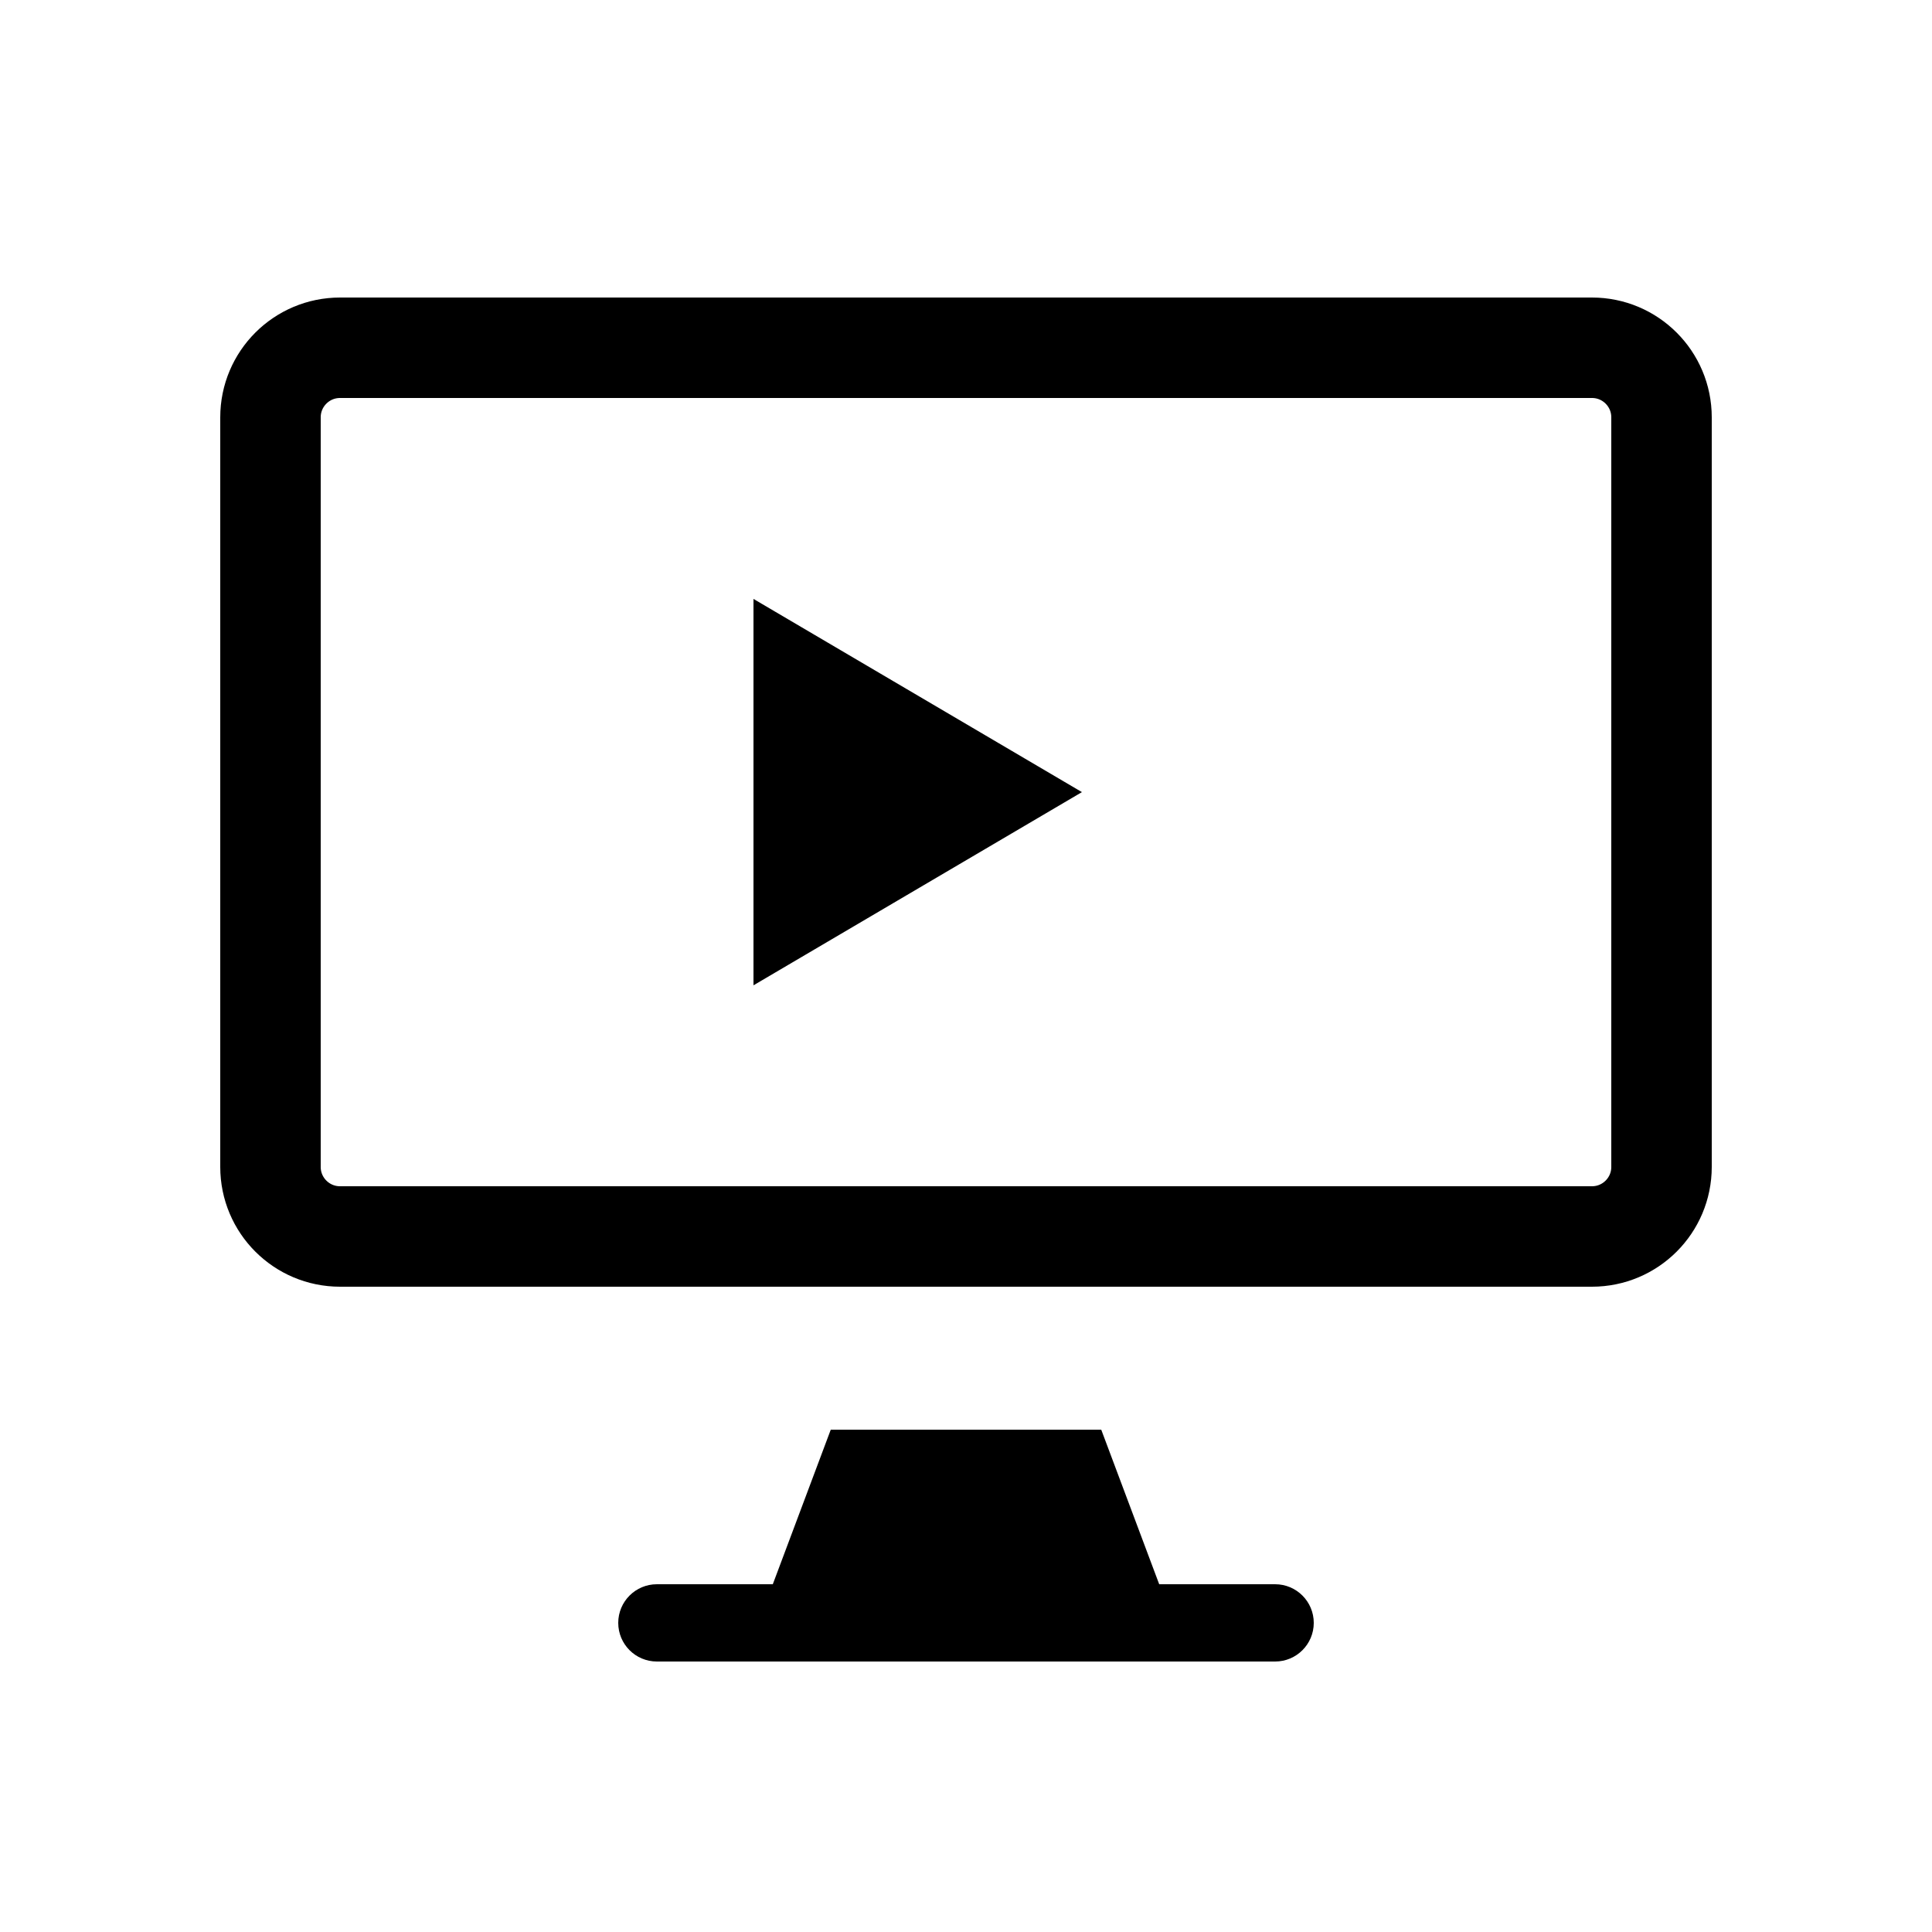
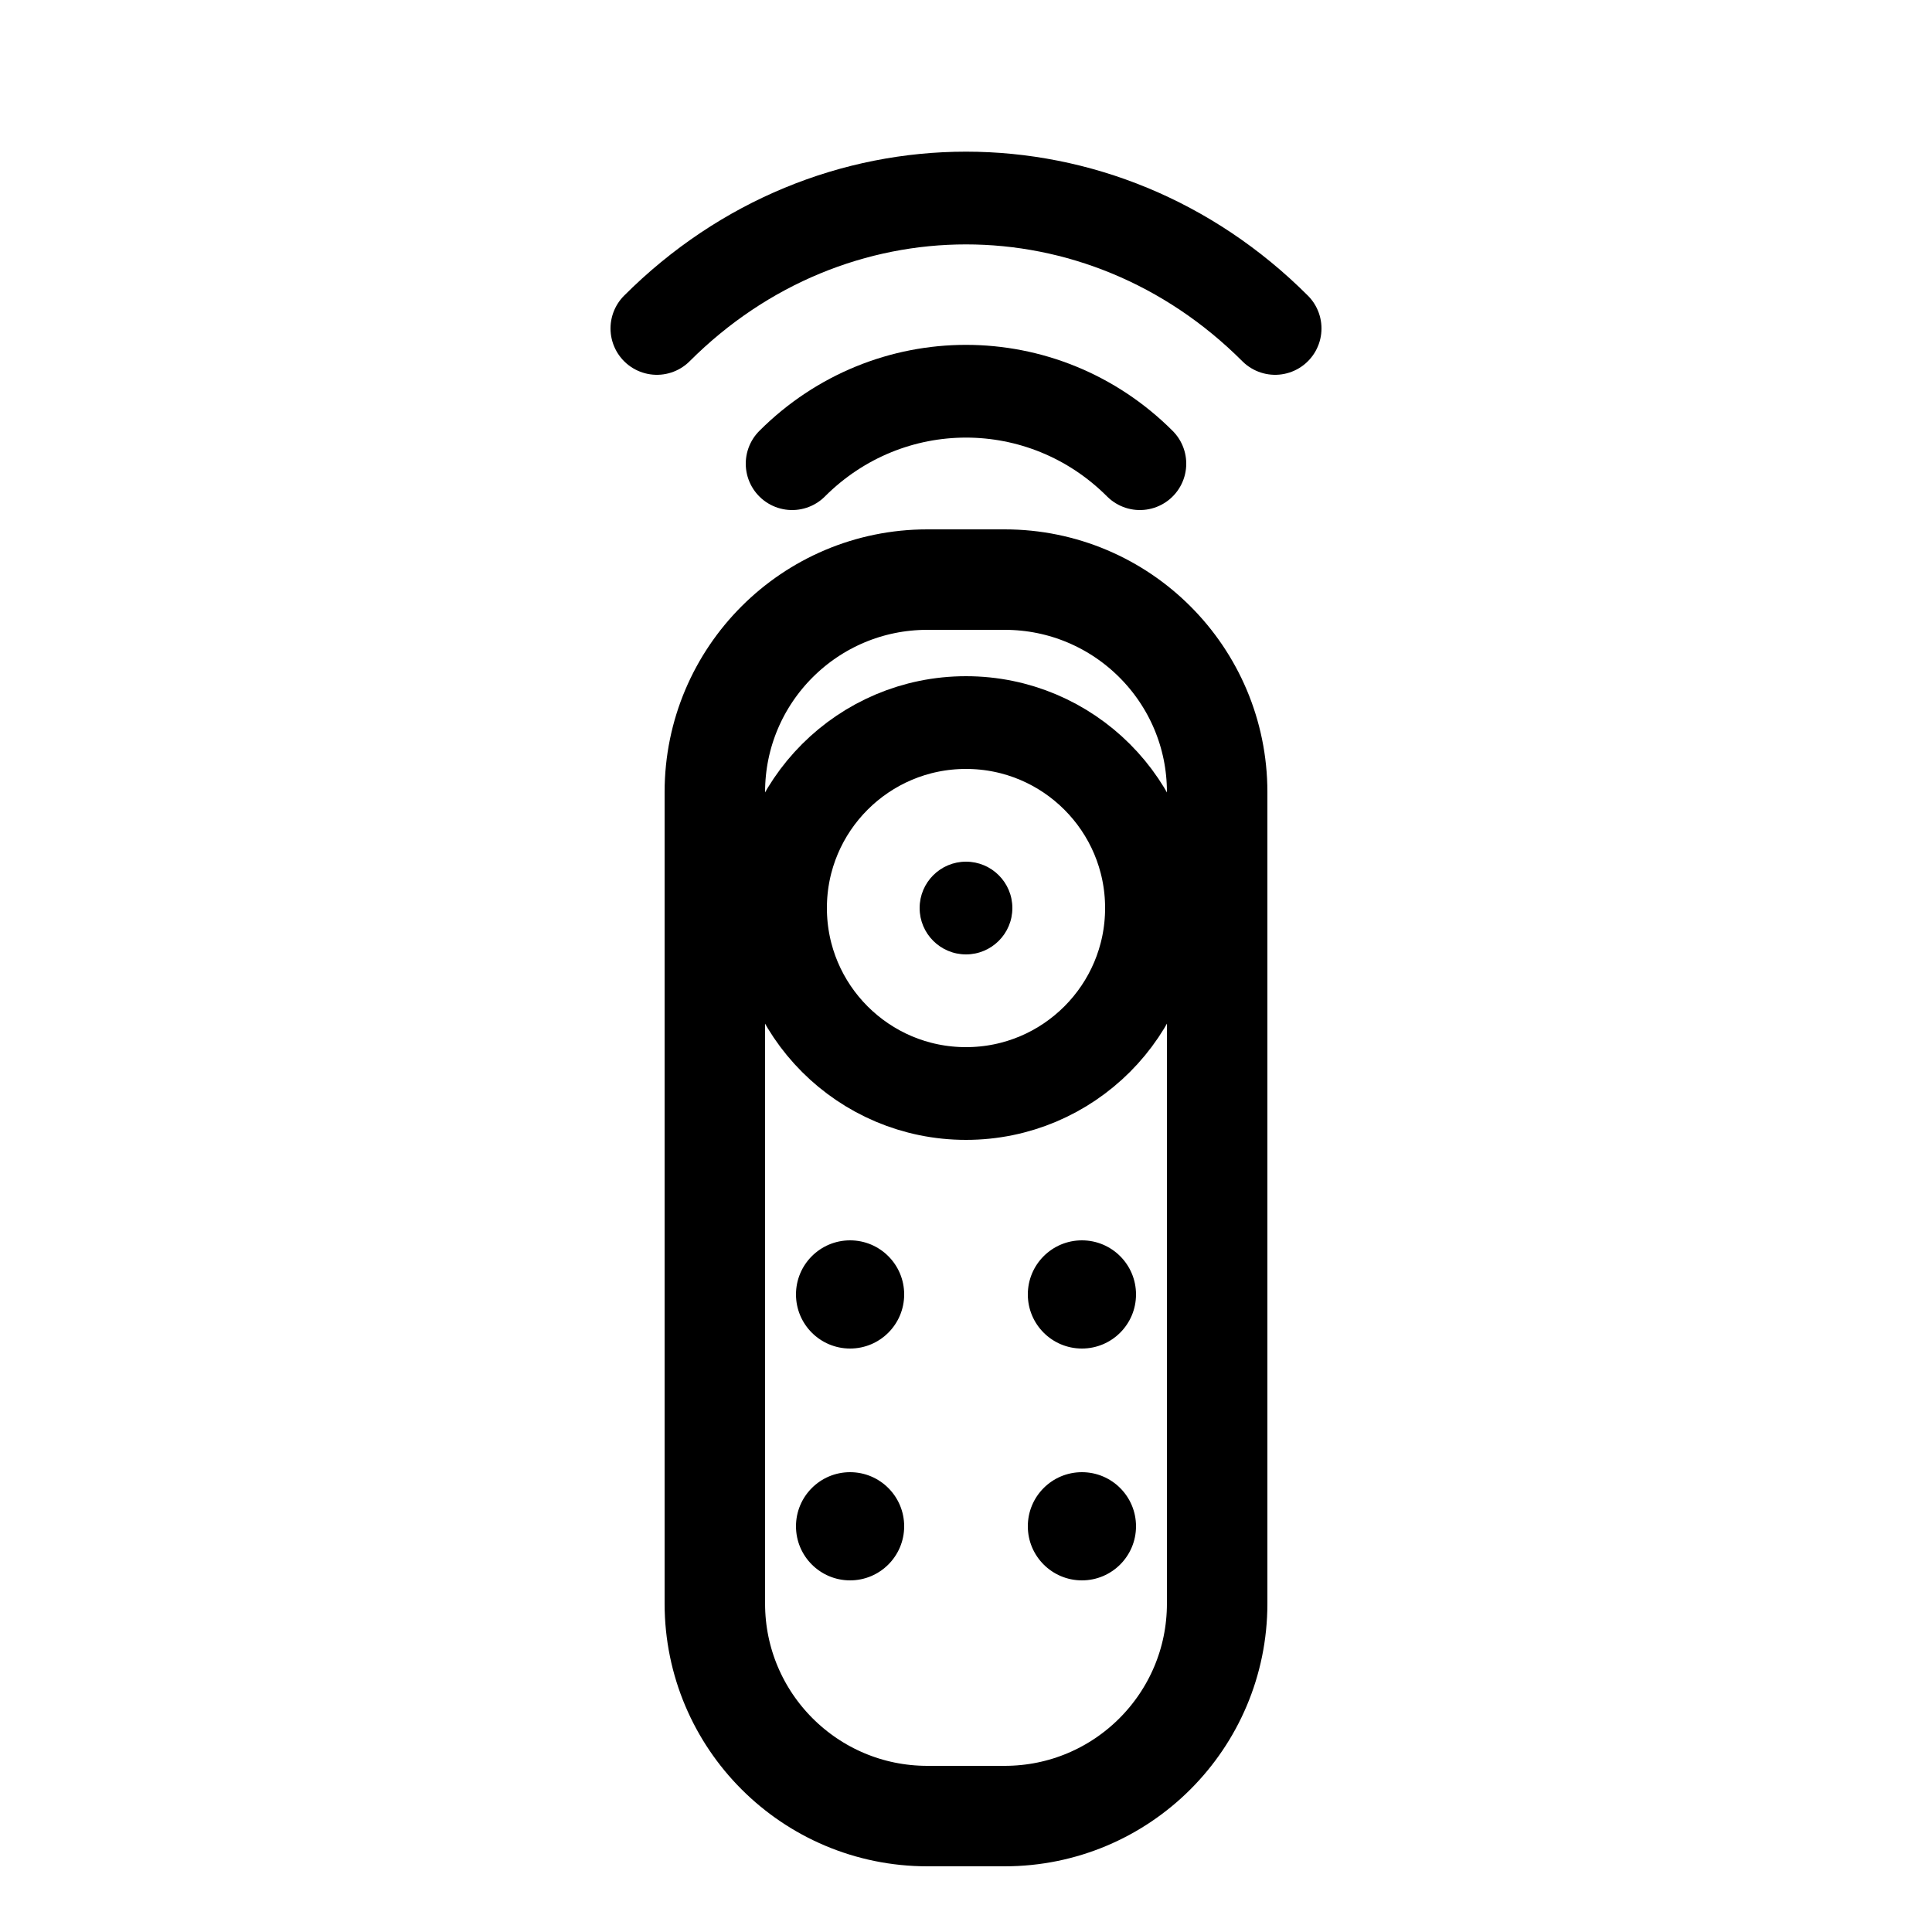
<svg xmlns="http://www.w3.org/2000/svg" viewBox="0 0 500 500">
-   <rect x="70" y="90" width="360" height="230" rx="18" fill="none" stroke="currentColor" stroke-width="26" />
-   <path d="M215 370 L285 370 L300 410 L200 410 Z" fill="currentColor" />
-   <rect x="160" y="410" width="180" height="20" rx="10" fill="currentColor" />
-   <path d="M195 155 L195 255 L280 205 Z" fill="currentColor" />
+   <path d="M205 120 C230 95 270 95 295 120" fill="none" stroke="currentColor" stroke-width="24" stroke-linecap="round" />
+   <path d="M170 85 C215 40 285 40 330 85" fill="none" stroke="currentColor" stroke-width="24" stroke-linecap="round" />
+   <rect x="185" y="150" width="130" height="320" rx="55" fill="none" stroke="currentColor" stroke-width="26" />
+   <circle cx="250" cy="235" r="48" fill="none" stroke="currentColor" stroke-width="24" />
+   <circle cx="250" cy="235" r="12" fill="currentColor" />
+   <circle cx="220" cy="335" r="14" fill="currentColor" />
+   <circle cx="280" cy="335" r="14" fill="currentColor" />
+   <circle cx="220" cy="395" r="14" fill="currentColor" />
+   <circle cx="280" cy="395" r="14" fill="currentColor" />
</svg>
